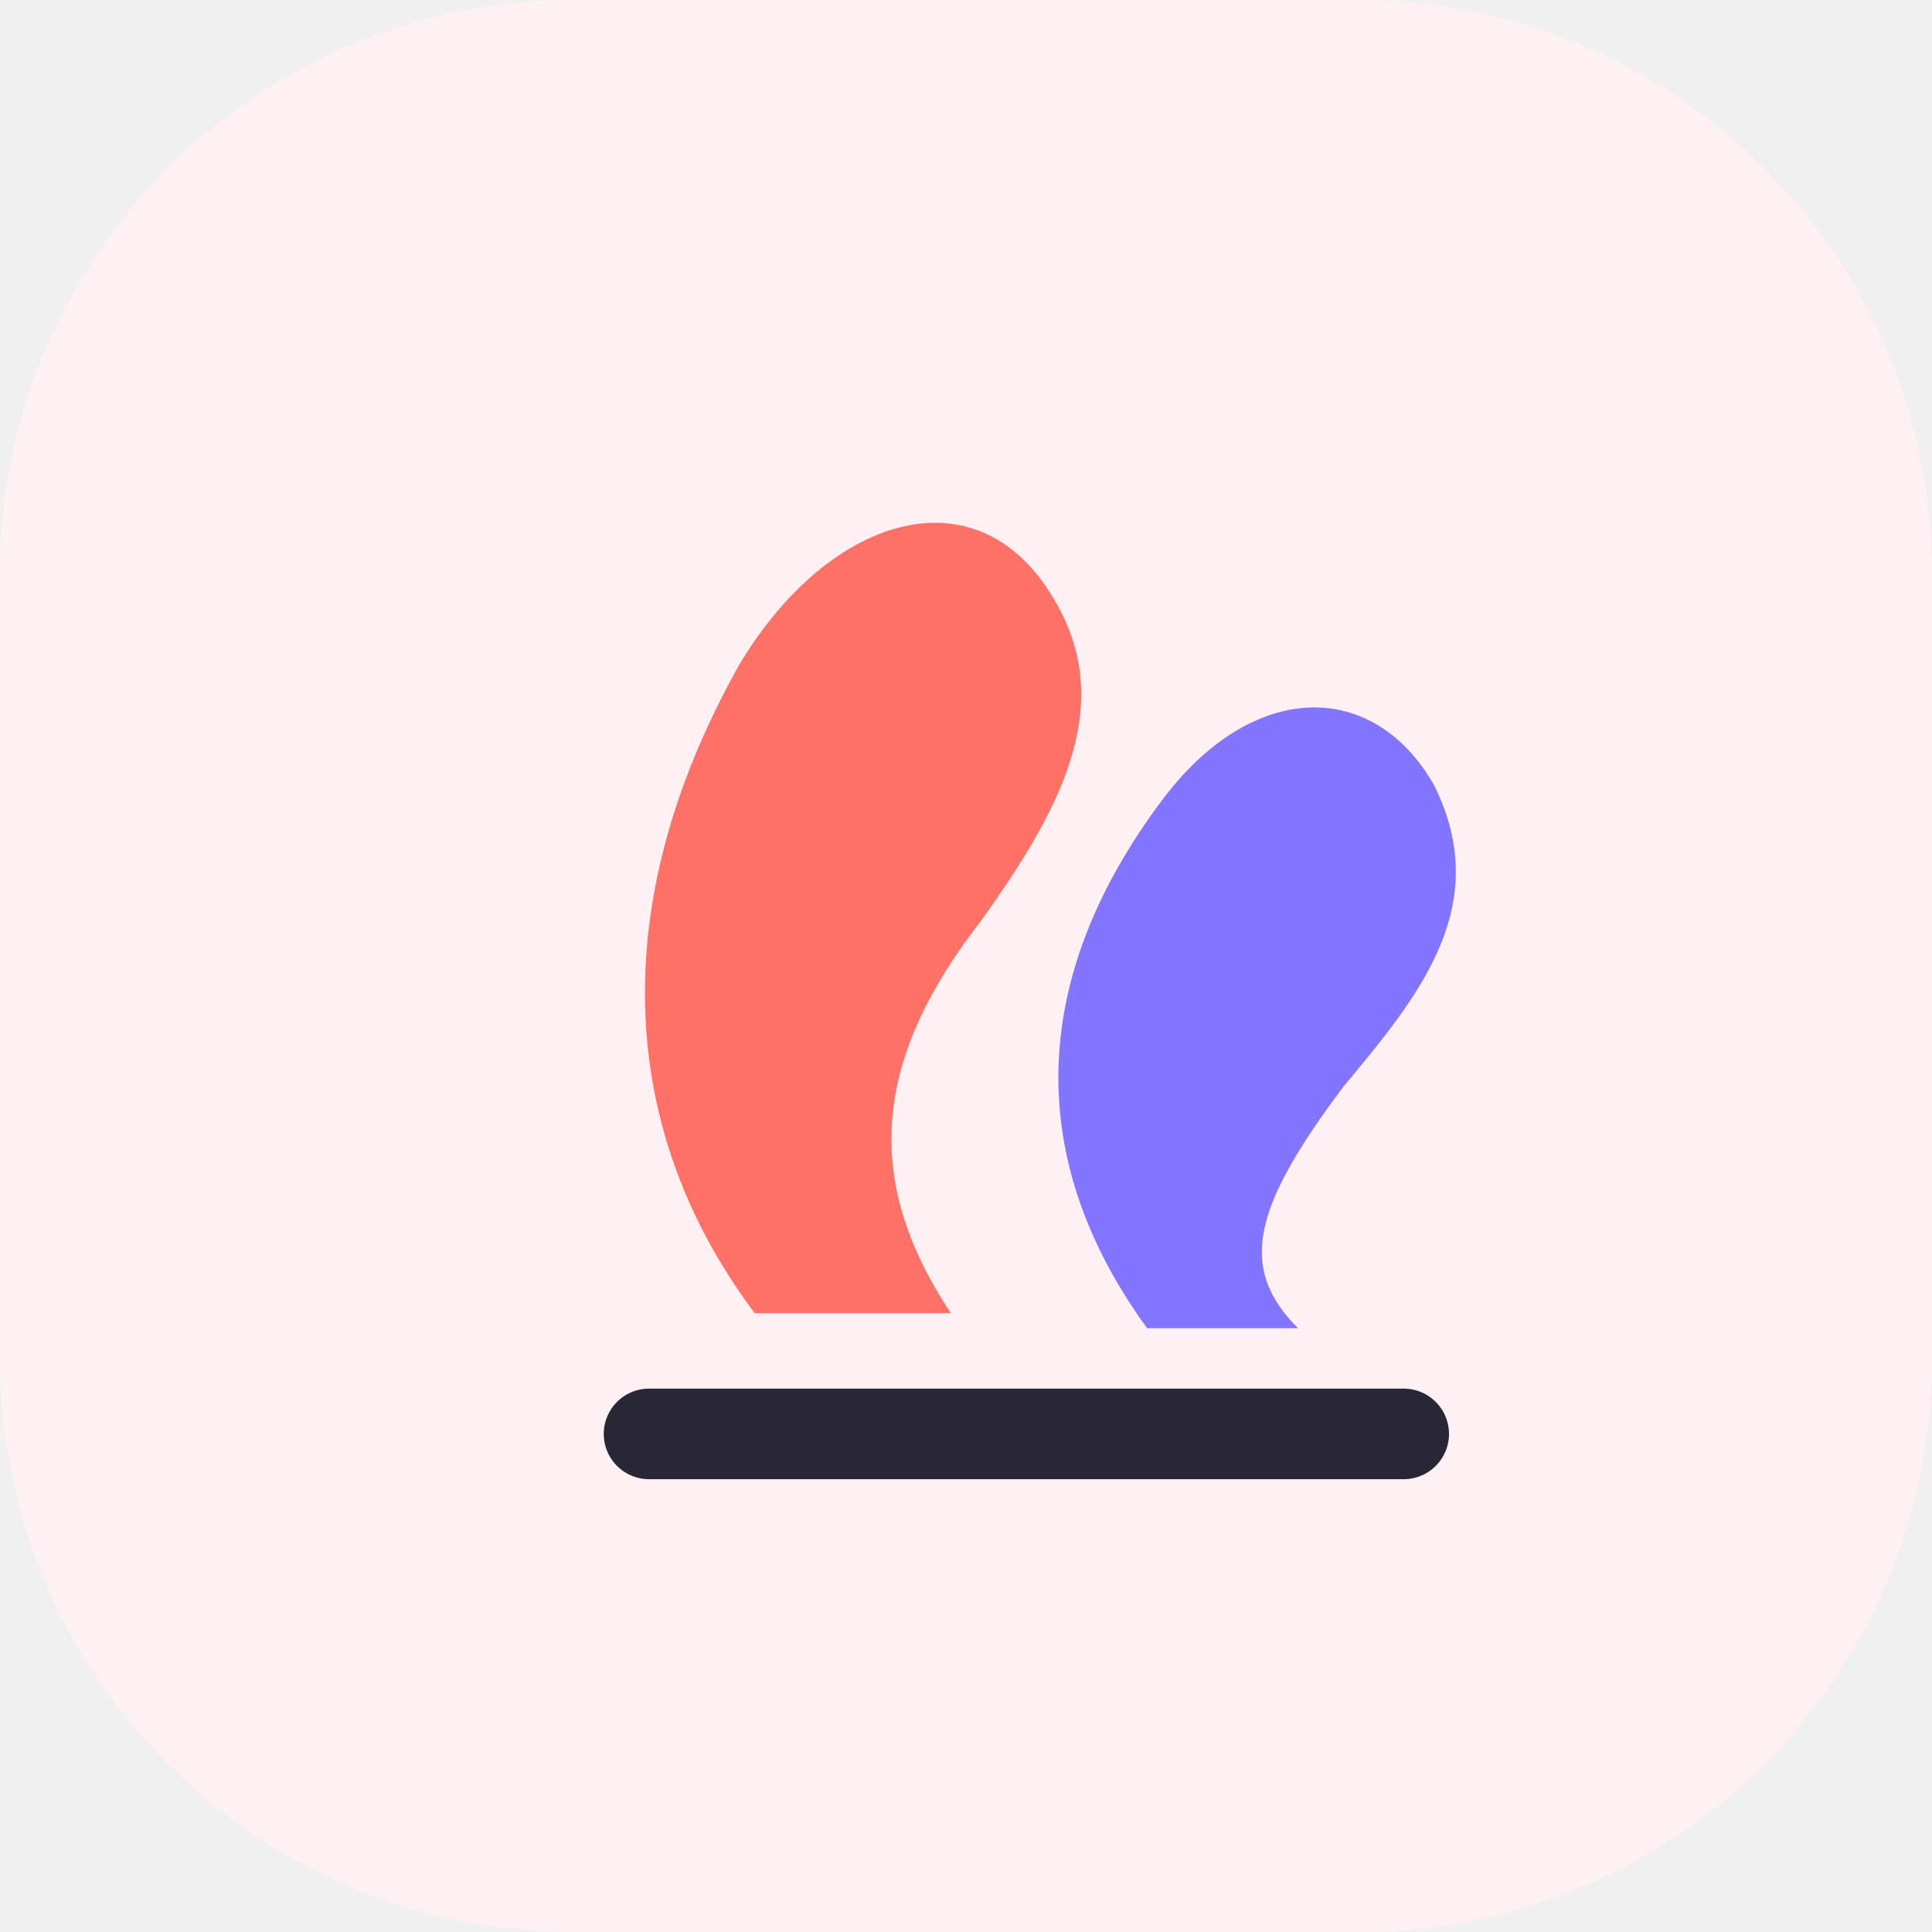
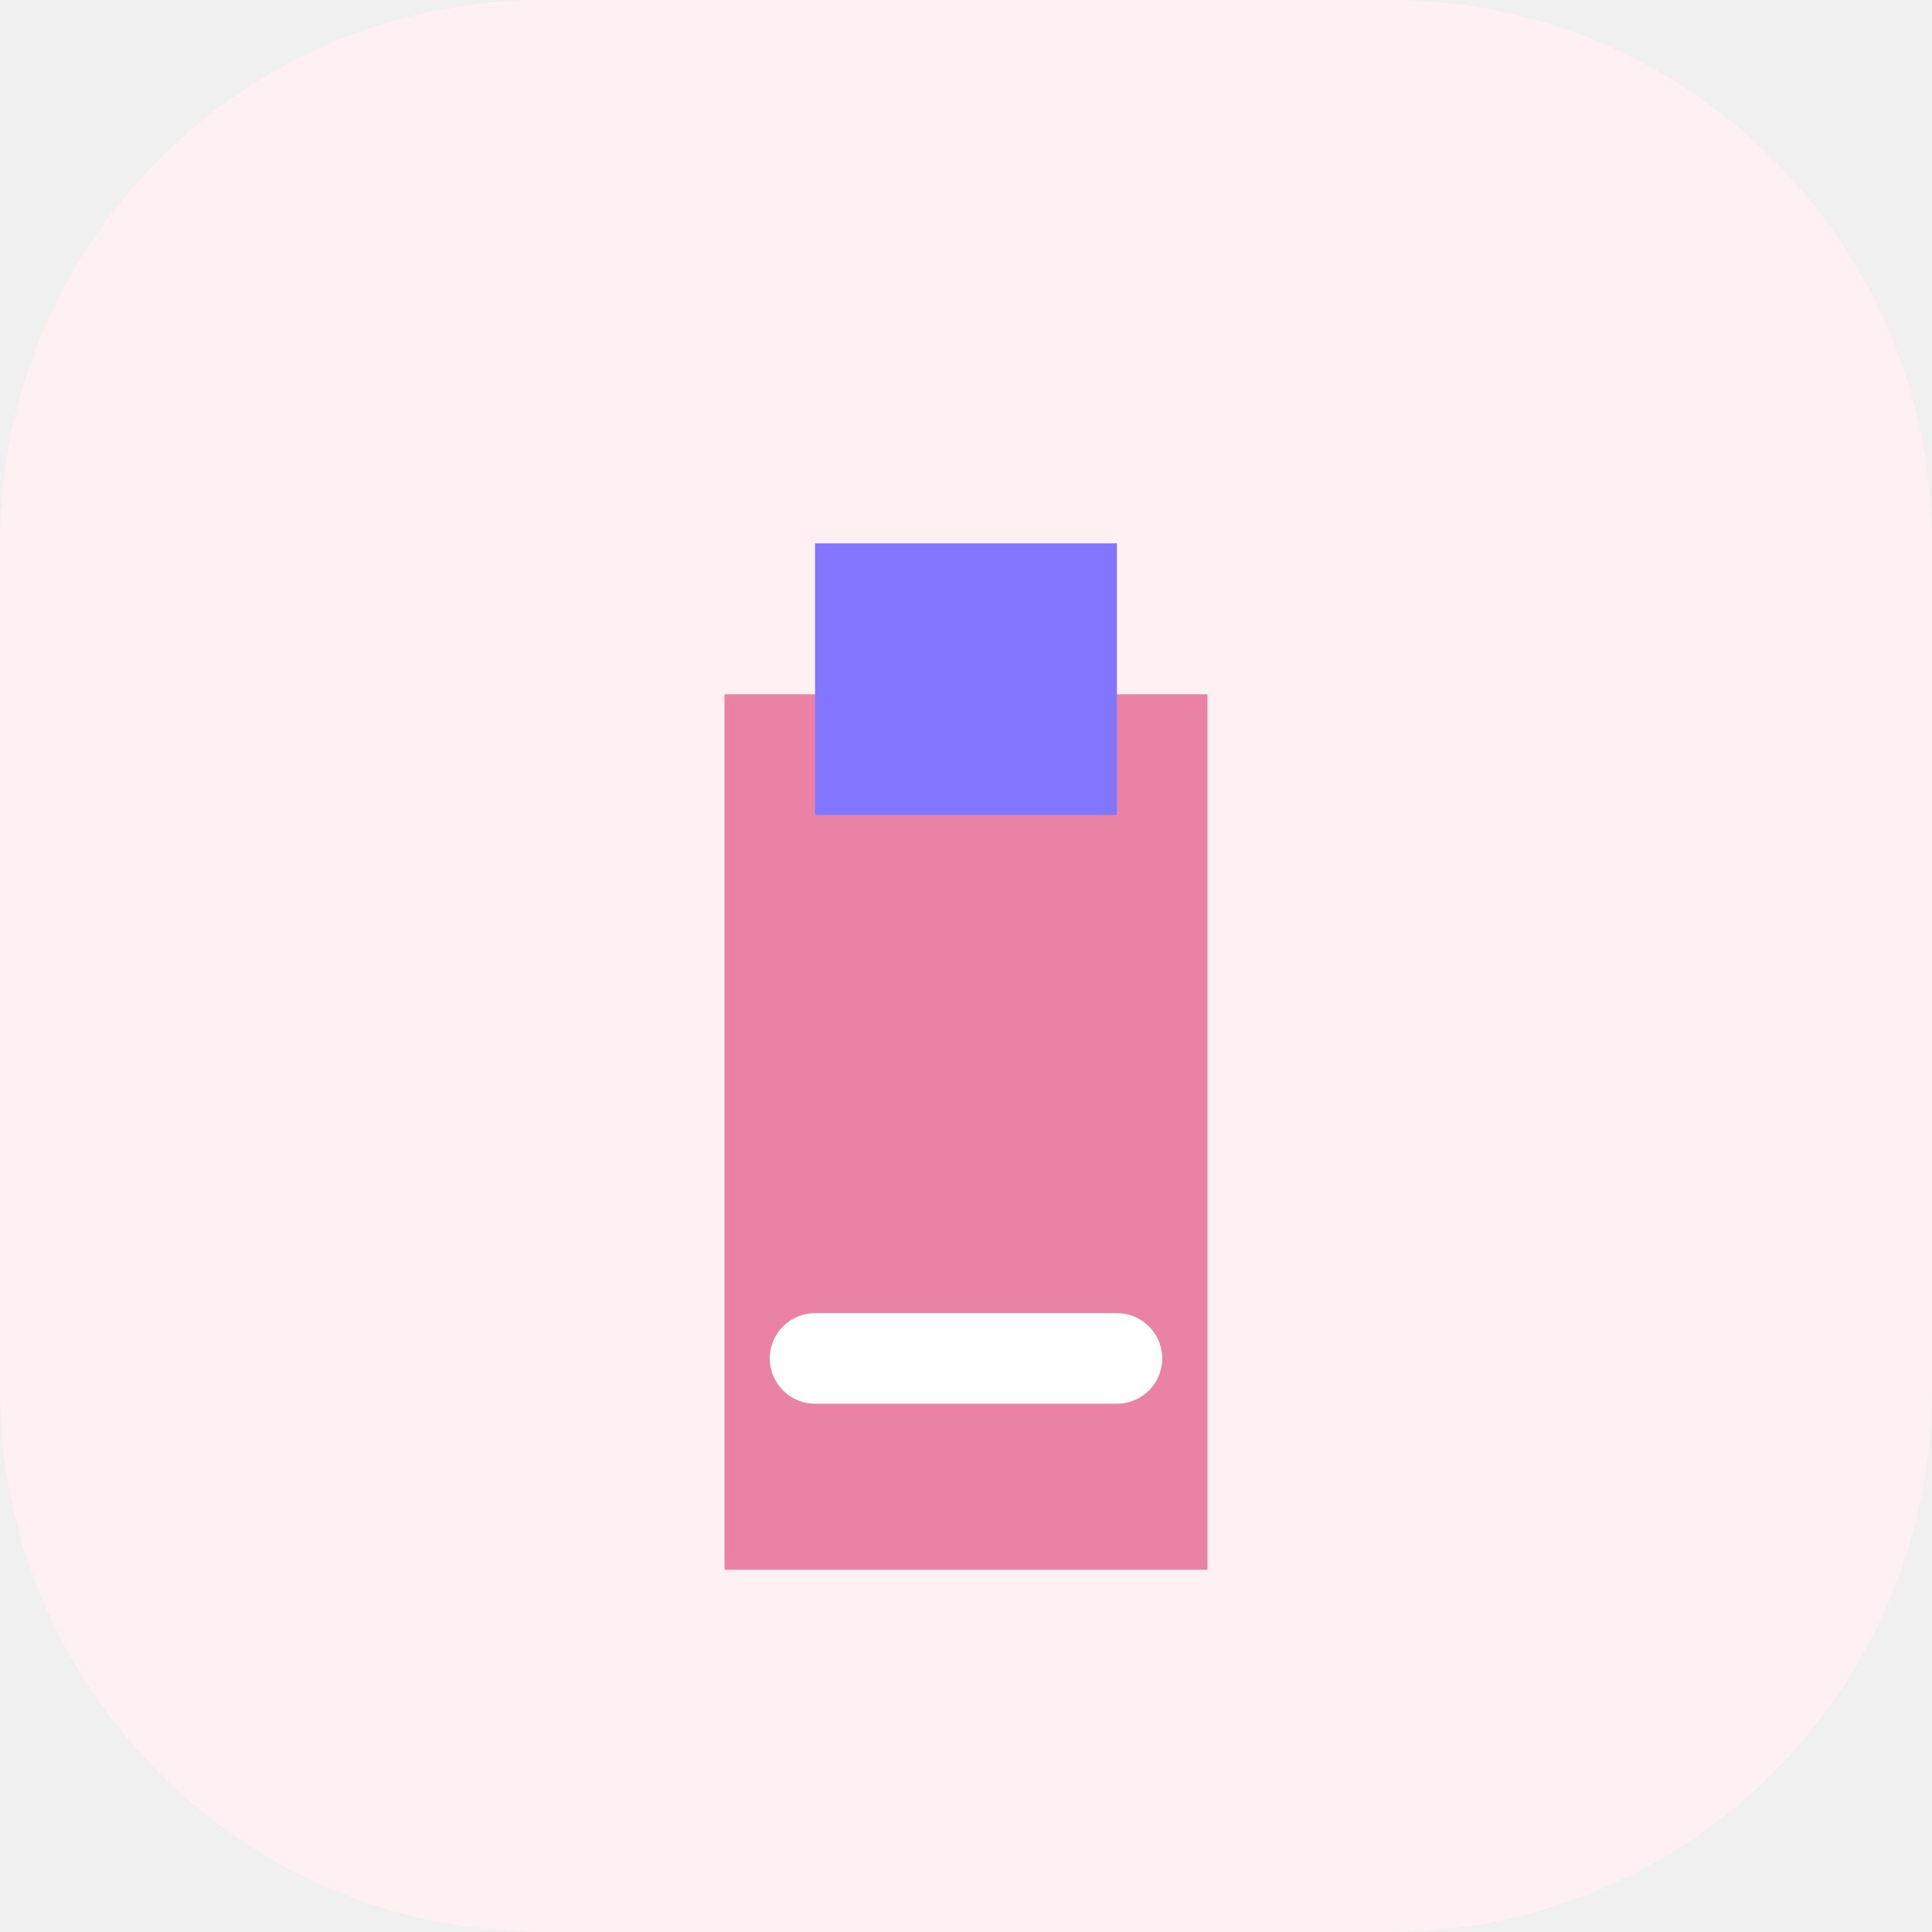
- <svg xmlns="http://www.w3.org/2000/svg" viewBox="0 0 128 128">
-   <rect width="128" height="128" rx="38" fill="#fff0f3" />
-   <path d="M50 87c-9-12-10-27-1-43 6-10 16-13 21-4 4 7 0 14-5 21-7 9-8 17-2 26Z" fill="#ff7166" />
-   <path d="M76 88c-8-11-8-23 1-35 6-8 14-8 18-1 4 8-1 14-6 20-6 8-7 12-3 16Z" fill="#8275ff" />
-   <path d="M43 95h50" stroke="#292735" stroke-width="6" stroke-linecap="round" />
+ <svg xmlns="http://www.w3.org/2000/svg" viewBox="0 0 64 64">
+   <rect width="64" height="64" rx="18" fill="#fff0f4" />
+   <path d="M24 23h16v29H24z" fill="#e982a4" />
+   <path d="M27 18h10v9H27z" fill="#8275ff" />
+   <path d="M27 45h10" stroke="#fff" stroke-width="3" stroke-linecap="round" />
</svg>
